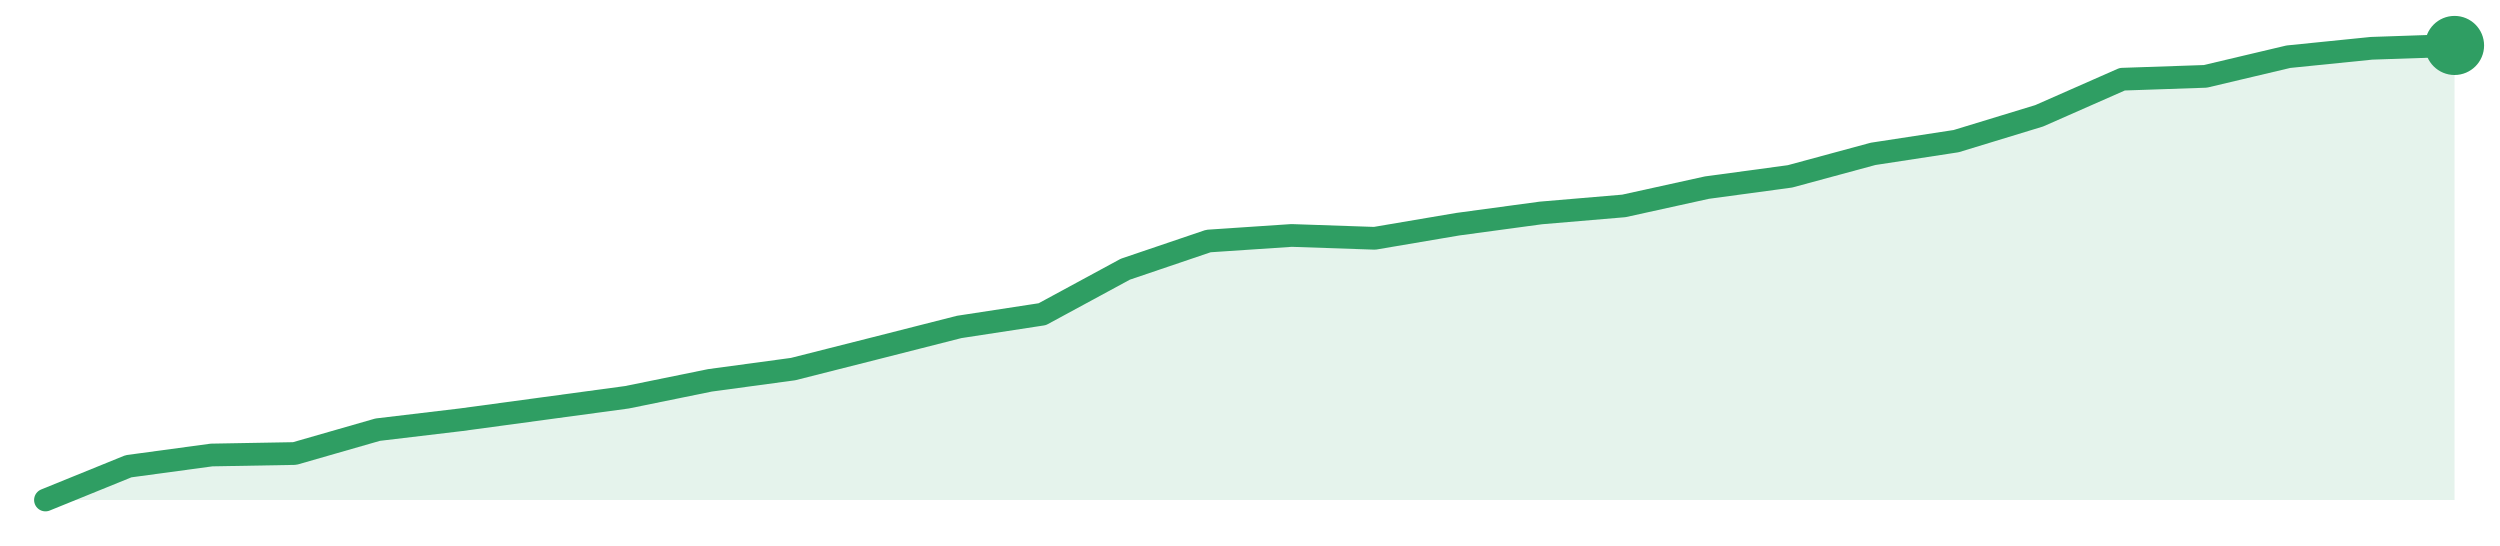
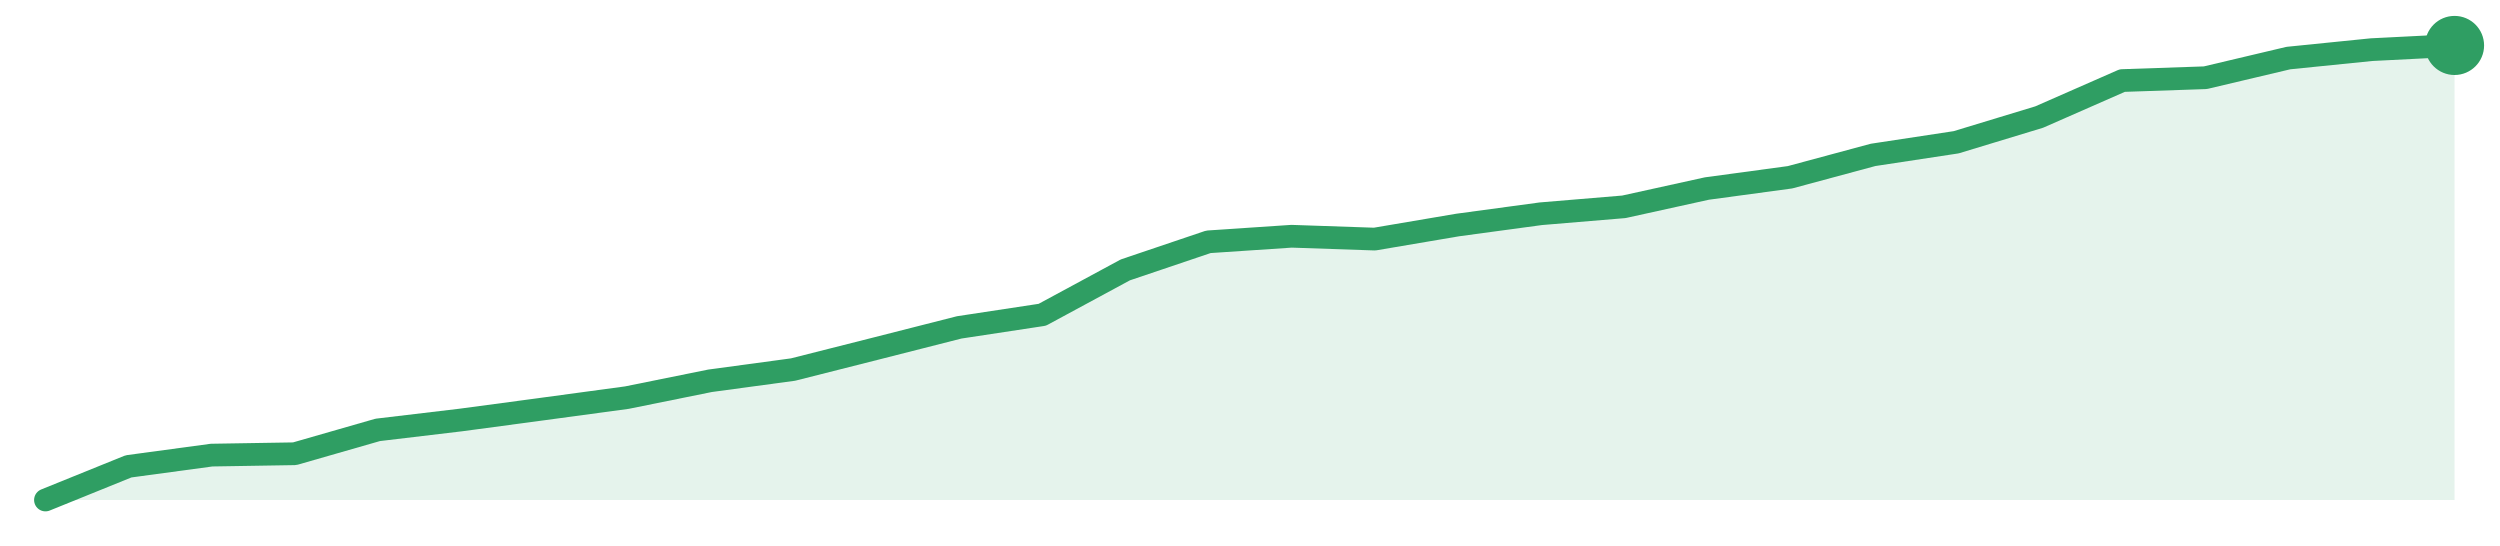
<svg xmlns="http://www.w3.org/2000/svg" width="220" height="48" viewBox="0 0 220 48" role="img" aria-label="trend">
-   <path d="M4.0,44.0 L4.0,44.0 L11.31,41.03 L18.62,40.04 L25.93,39.91 L33.24,37.81 L40.55,36.94 L47.86,35.95 L55.17,34.96 L62.48,33.47 L69.79,32.48 L77.1,30.63 L84.41,28.77 L91.72,27.65 L99.03,23.69 L106.34,21.21 L113.66,20.72 L120.97,20.97 L128.28,19.73 L135.59,18.74 L142.9,18.12 L150.21,16.51 L157.52,15.52 L164.83,13.54 L172.14,12.42 L179.45,10.19 L186.76,6.97 L194.07,6.72 L201.38,4.99 L208.69,4.25 L216.0,4.0 L216.0,44.0 Z" fill="#2f9e631f" />
-   <path d="M4.0,44.0 L11.31,41.03 L18.62,40.04 L25.93,39.91 L33.24,37.81 L40.55,36.94 L47.86,35.95 L55.17,34.96 L62.48,33.47 L69.79,32.48 L77.1,30.63 L84.41,28.77 L91.72,27.65 L99.03,23.69 L106.34,21.21 L113.66,20.72 L120.97,20.97 L128.28,19.73 L135.59,18.74 L142.9,18.12 L150.21,16.51 L157.52,15.52 L164.83,13.54 L172.14,12.42 L179.45,10.19 L186.76,6.97 L194.07,6.72 L201.38,4.99 L208.69,4.25 L216.0,4.0" fill="none" stroke="#2f9e63" stroke-width="2" stroke-linejoin="round" stroke-linecap="round" />
+   <path d="M4.0,44.0 L4.0,44.0 L11.31,41.04 L18.62,40.05 L25.93,39.93 L33.24,37.83 L40.55,36.96 L47.86,35.98 L55.17,34.99 L62.48,33.51 L69.79,32.52 L77.1,30.67 L84.41,28.81 L91.72,27.7 L99.03,23.75 L106.34,21.28 L113.66,20.79 L120.97,21.04 L128.28,19.8 L135.59,18.81 L142.9,18.2 L150.21,16.59 L157.52,15.6 L164.83,13.63 L172.14,12.52 L179.45,10.3 L186.76,7.09 L194.07,6.84 L201.38,5.11 L208.69,4.37 L216.0,4.0 L216.0,44.0 Z" fill="#2f9e631f" />
+   <path d="M4.0,44.0 L11.31,41.04 L18.62,40.05 L25.93,39.93 L33.24,37.83 L40.55,36.96 L47.86,35.98 L55.17,34.99 L62.48,33.51 L69.79,32.52 L77.1,30.67 L84.41,28.81 L91.72,27.7 L99.03,23.75 L106.34,21.28 L113.66,20.79 L120.97,21.04 L128.28,19.8 L135.59,18.81 L142.9,18.2 L150.21,16.59 L157.52,15.6 L164.83,13.63 L172.14,12.52 L179.45,10.3 L186.76,7.09 L194.07,6.84 L201.38,5.11 L208.69,4.37 L216.0,4.0" fill="none" stroke="#2f9e63" stroke-width="2" stroke-linejoin="round" stroke-linecap="round" />
  <circle cx="216.0" cy="4.0" r="2.6" fill="#2f9e63" />
</svg>
